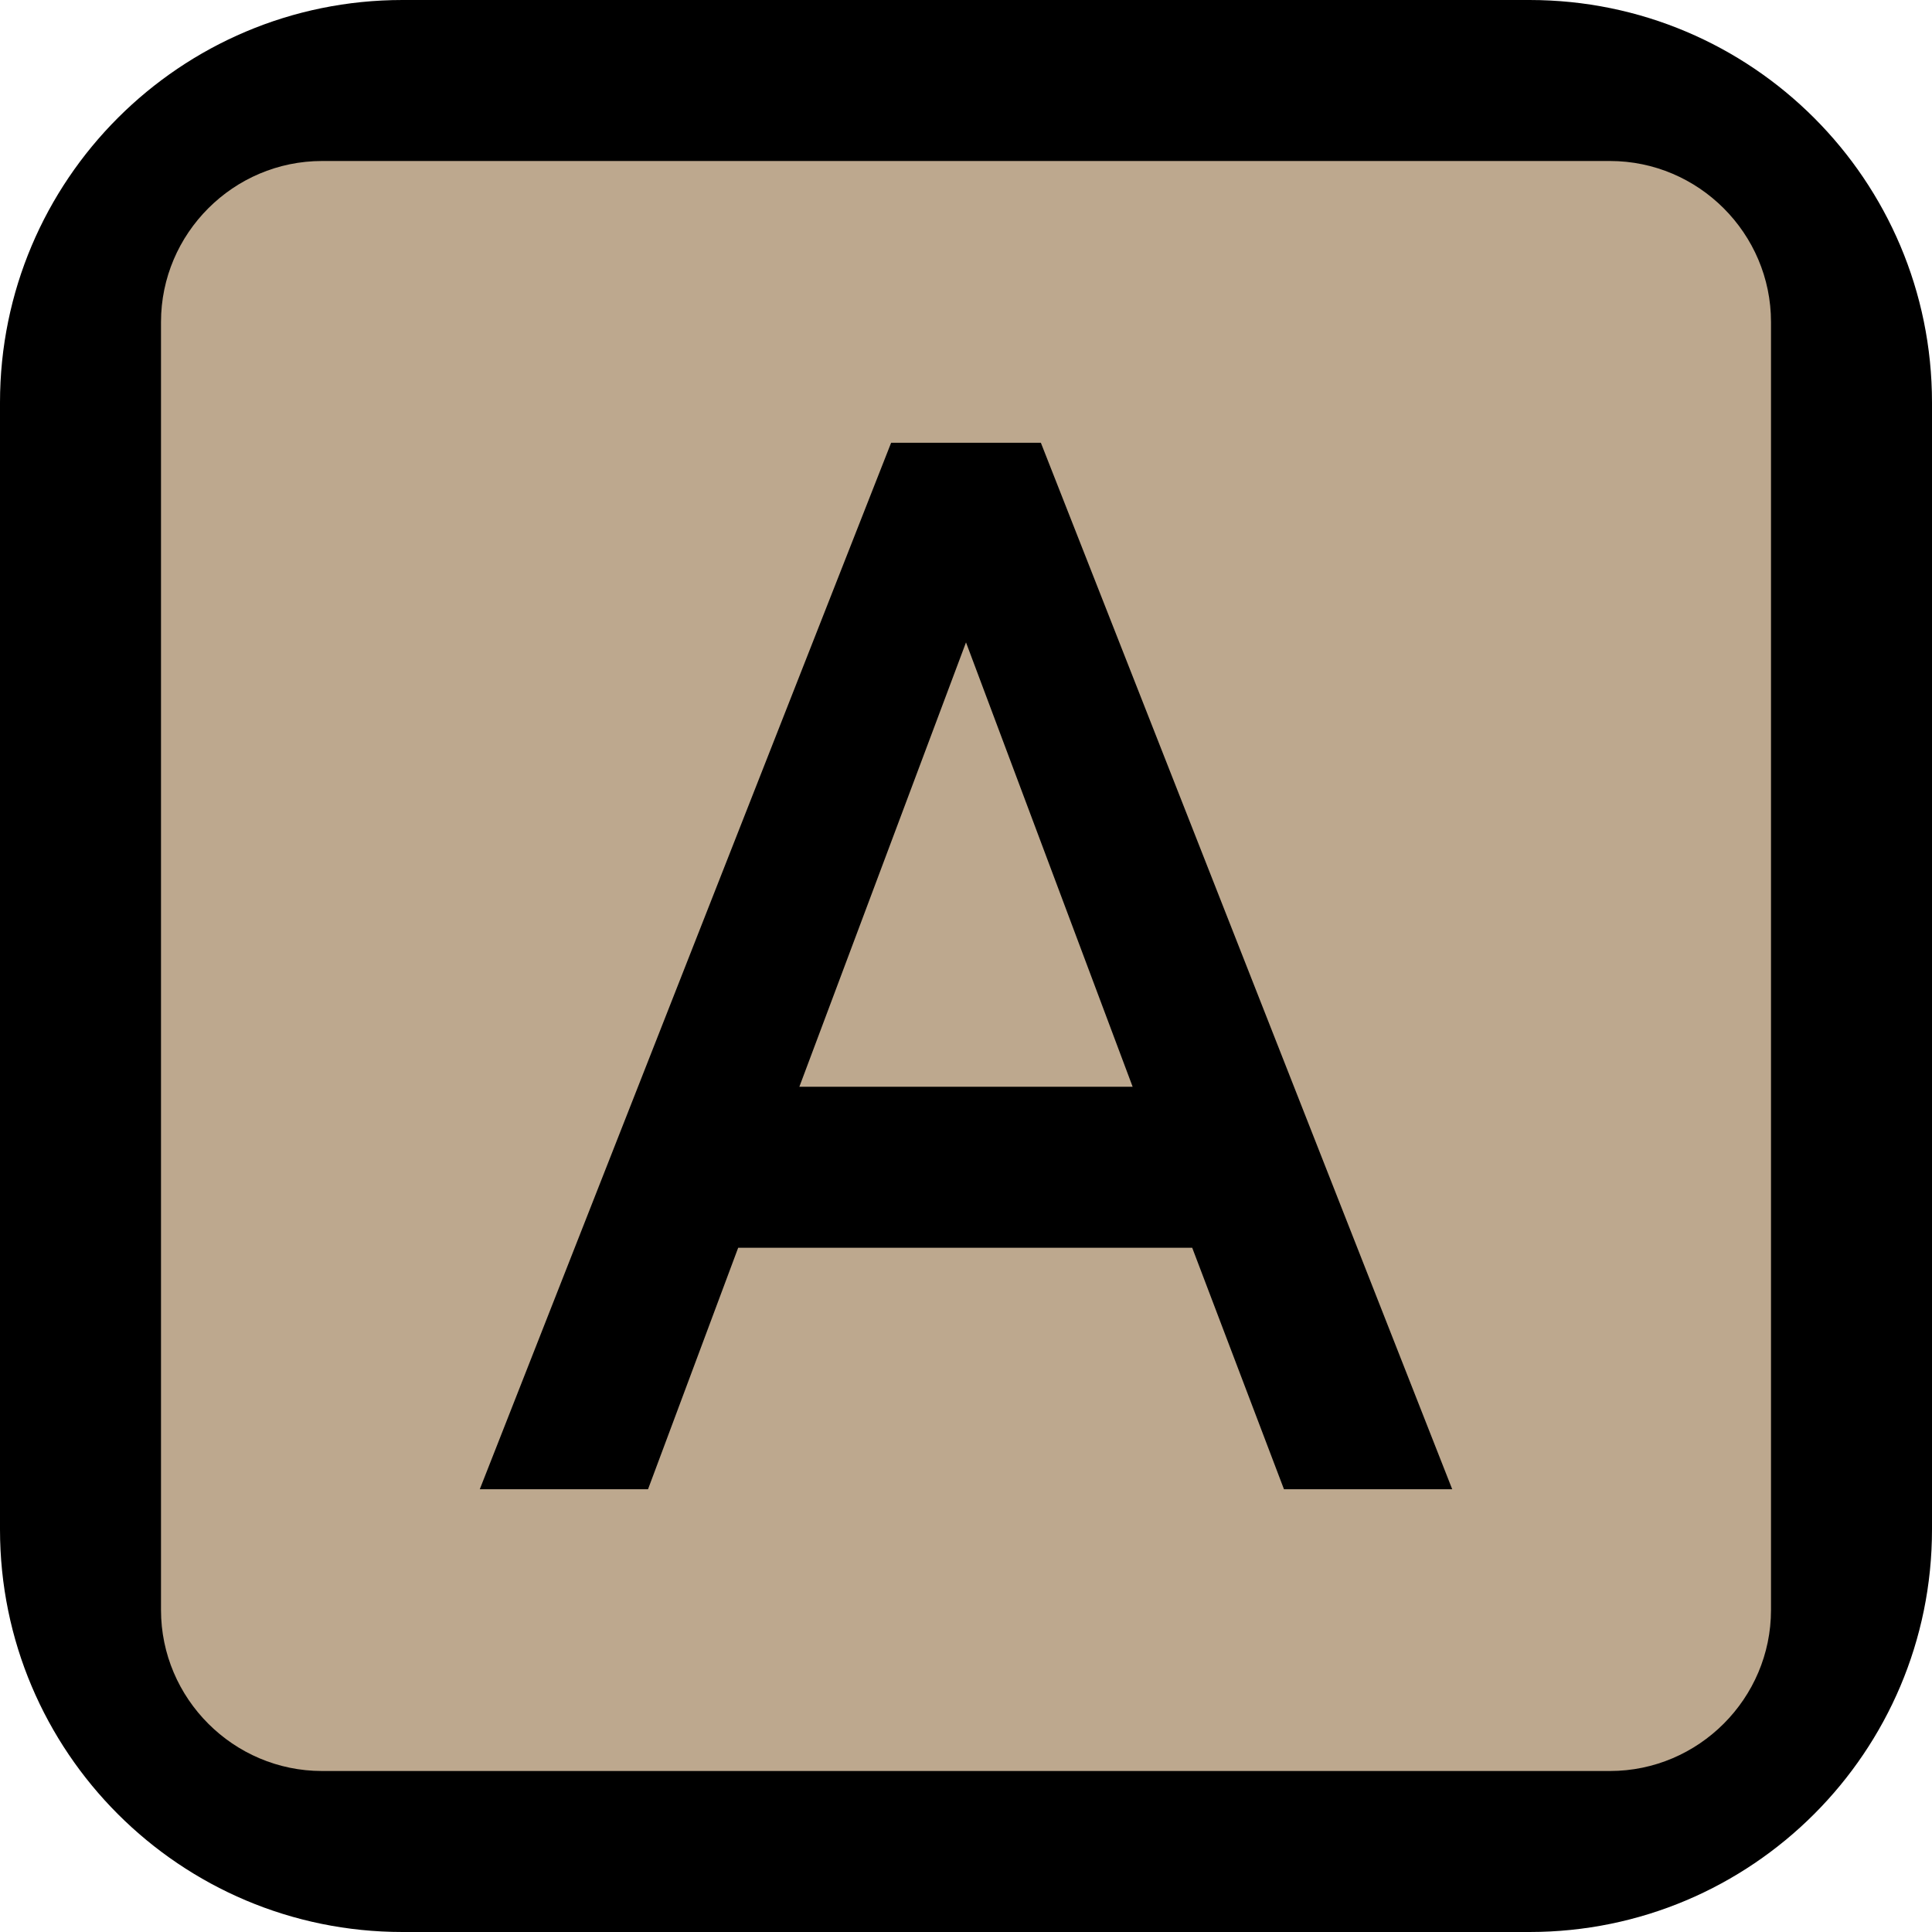
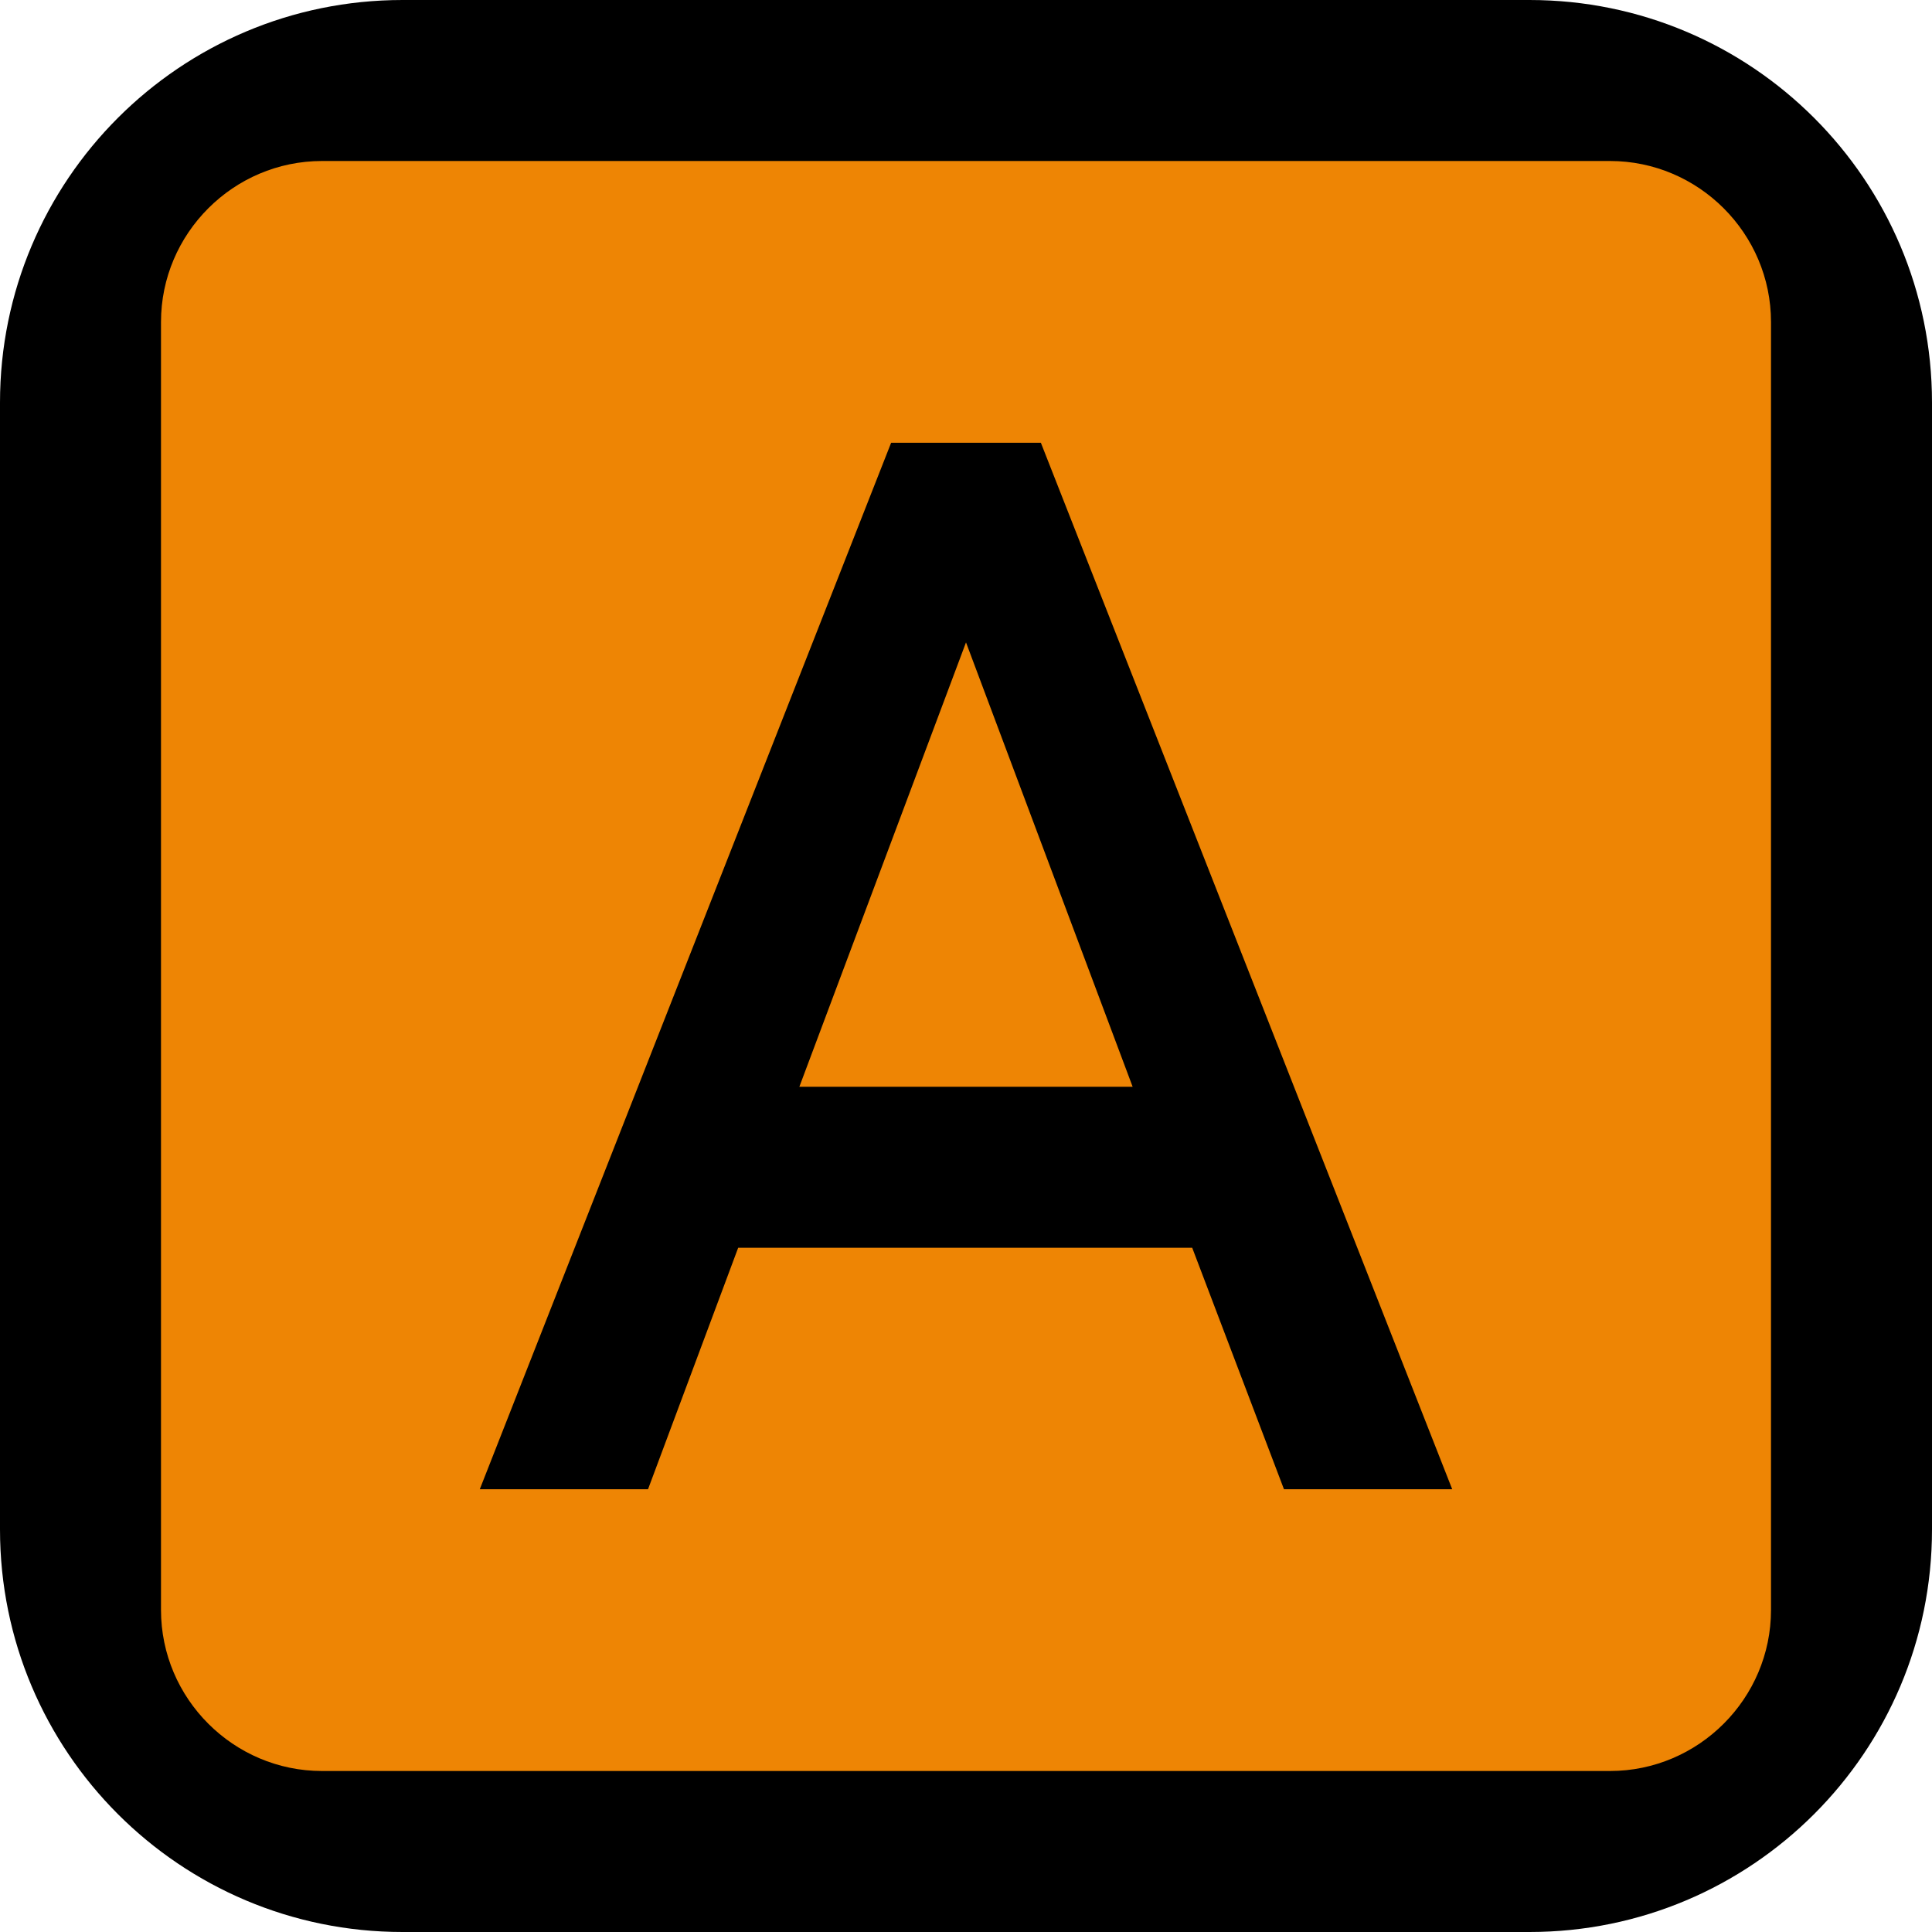
- <svg xmlns="http://www.w3.org/2000/svg" baseProfile="tiny" height="30" viewBox="0 0 24 24" width="30" fill="rgb(189, 168, 142)">
+ <svg xmlns="http://www.w3.org/2000/svg" baseProfile="tiny" height="30" viewBox="0 0 24 24" width="30" fill="#ee8504">
  <rect x="0" y="0" width="24" height="24" rx="5" ry="5" fill="black" />
  <path d="M9.93 13.5h4.14L12 7.98zM20 2H4c-1.1 0-2 .9-2 2v16c0 1.1.9 2 2 2h16c1.1 0 2-.9 2-2V4c0-1.1-.9-2-2-2zm-4.05 16.5l-1.14-3H9.17l-1.12 3H5.96l5.11-13h1.86l5.11 13h-2.09z" />
</svg>
